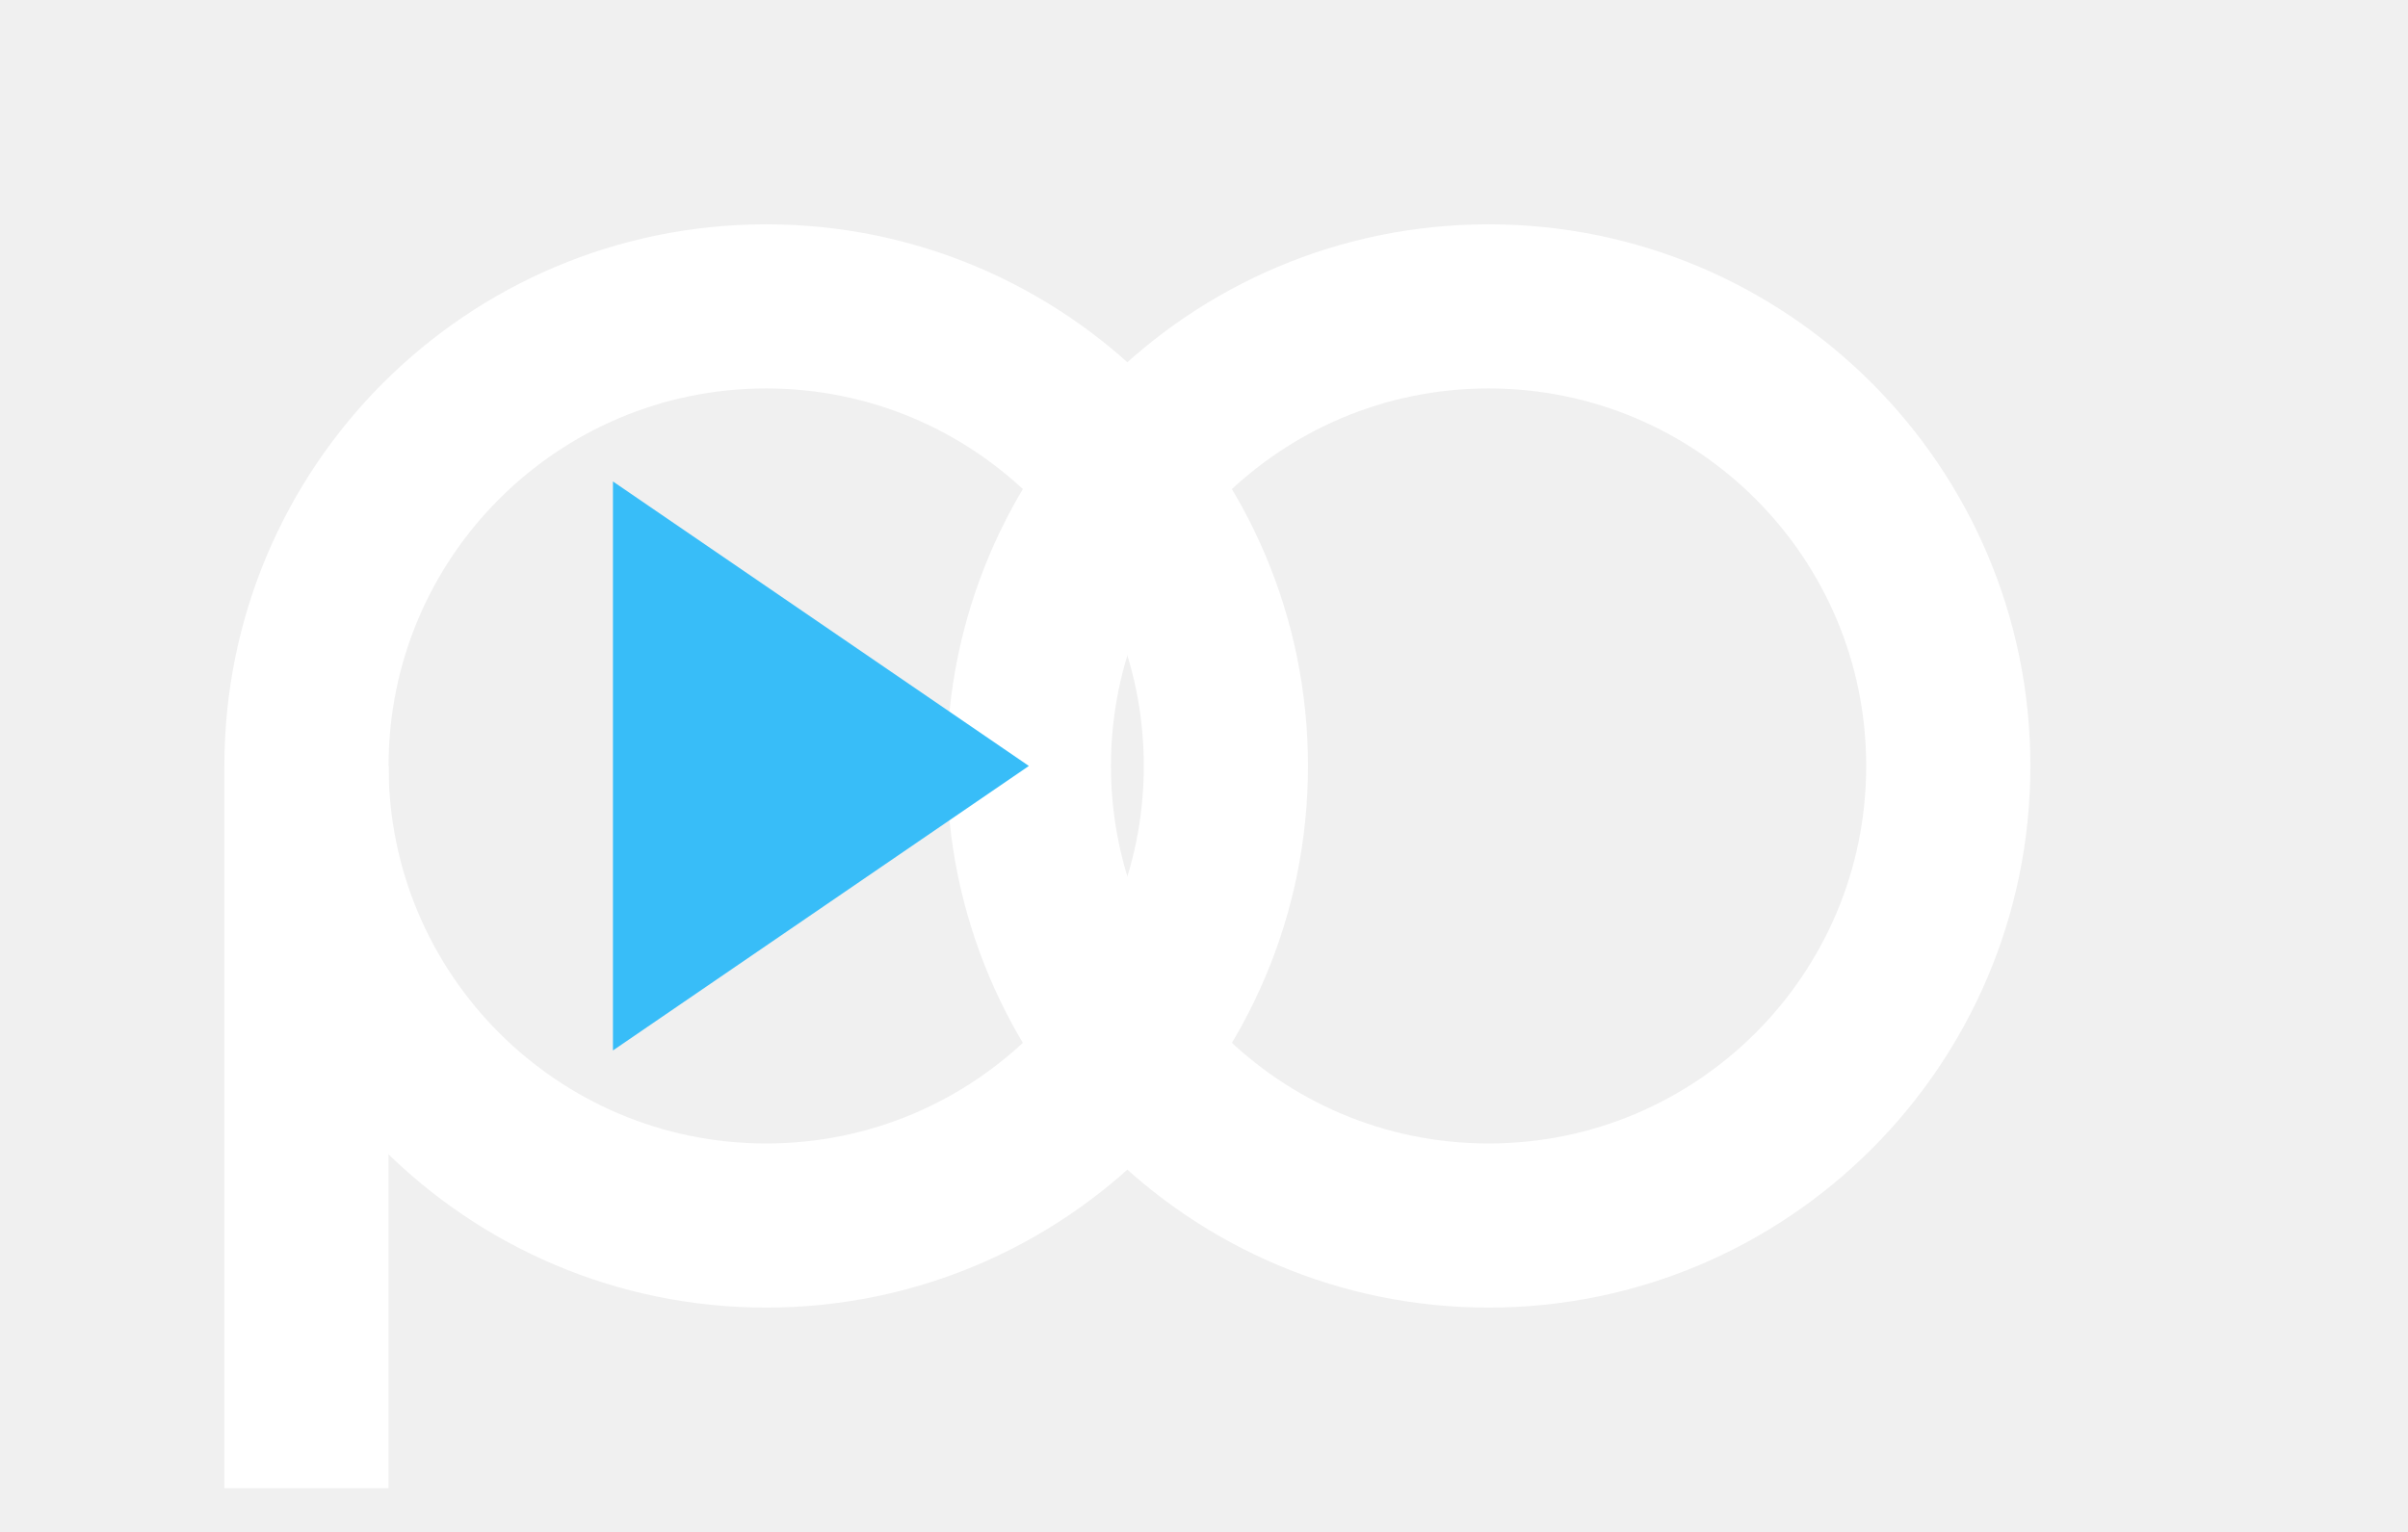
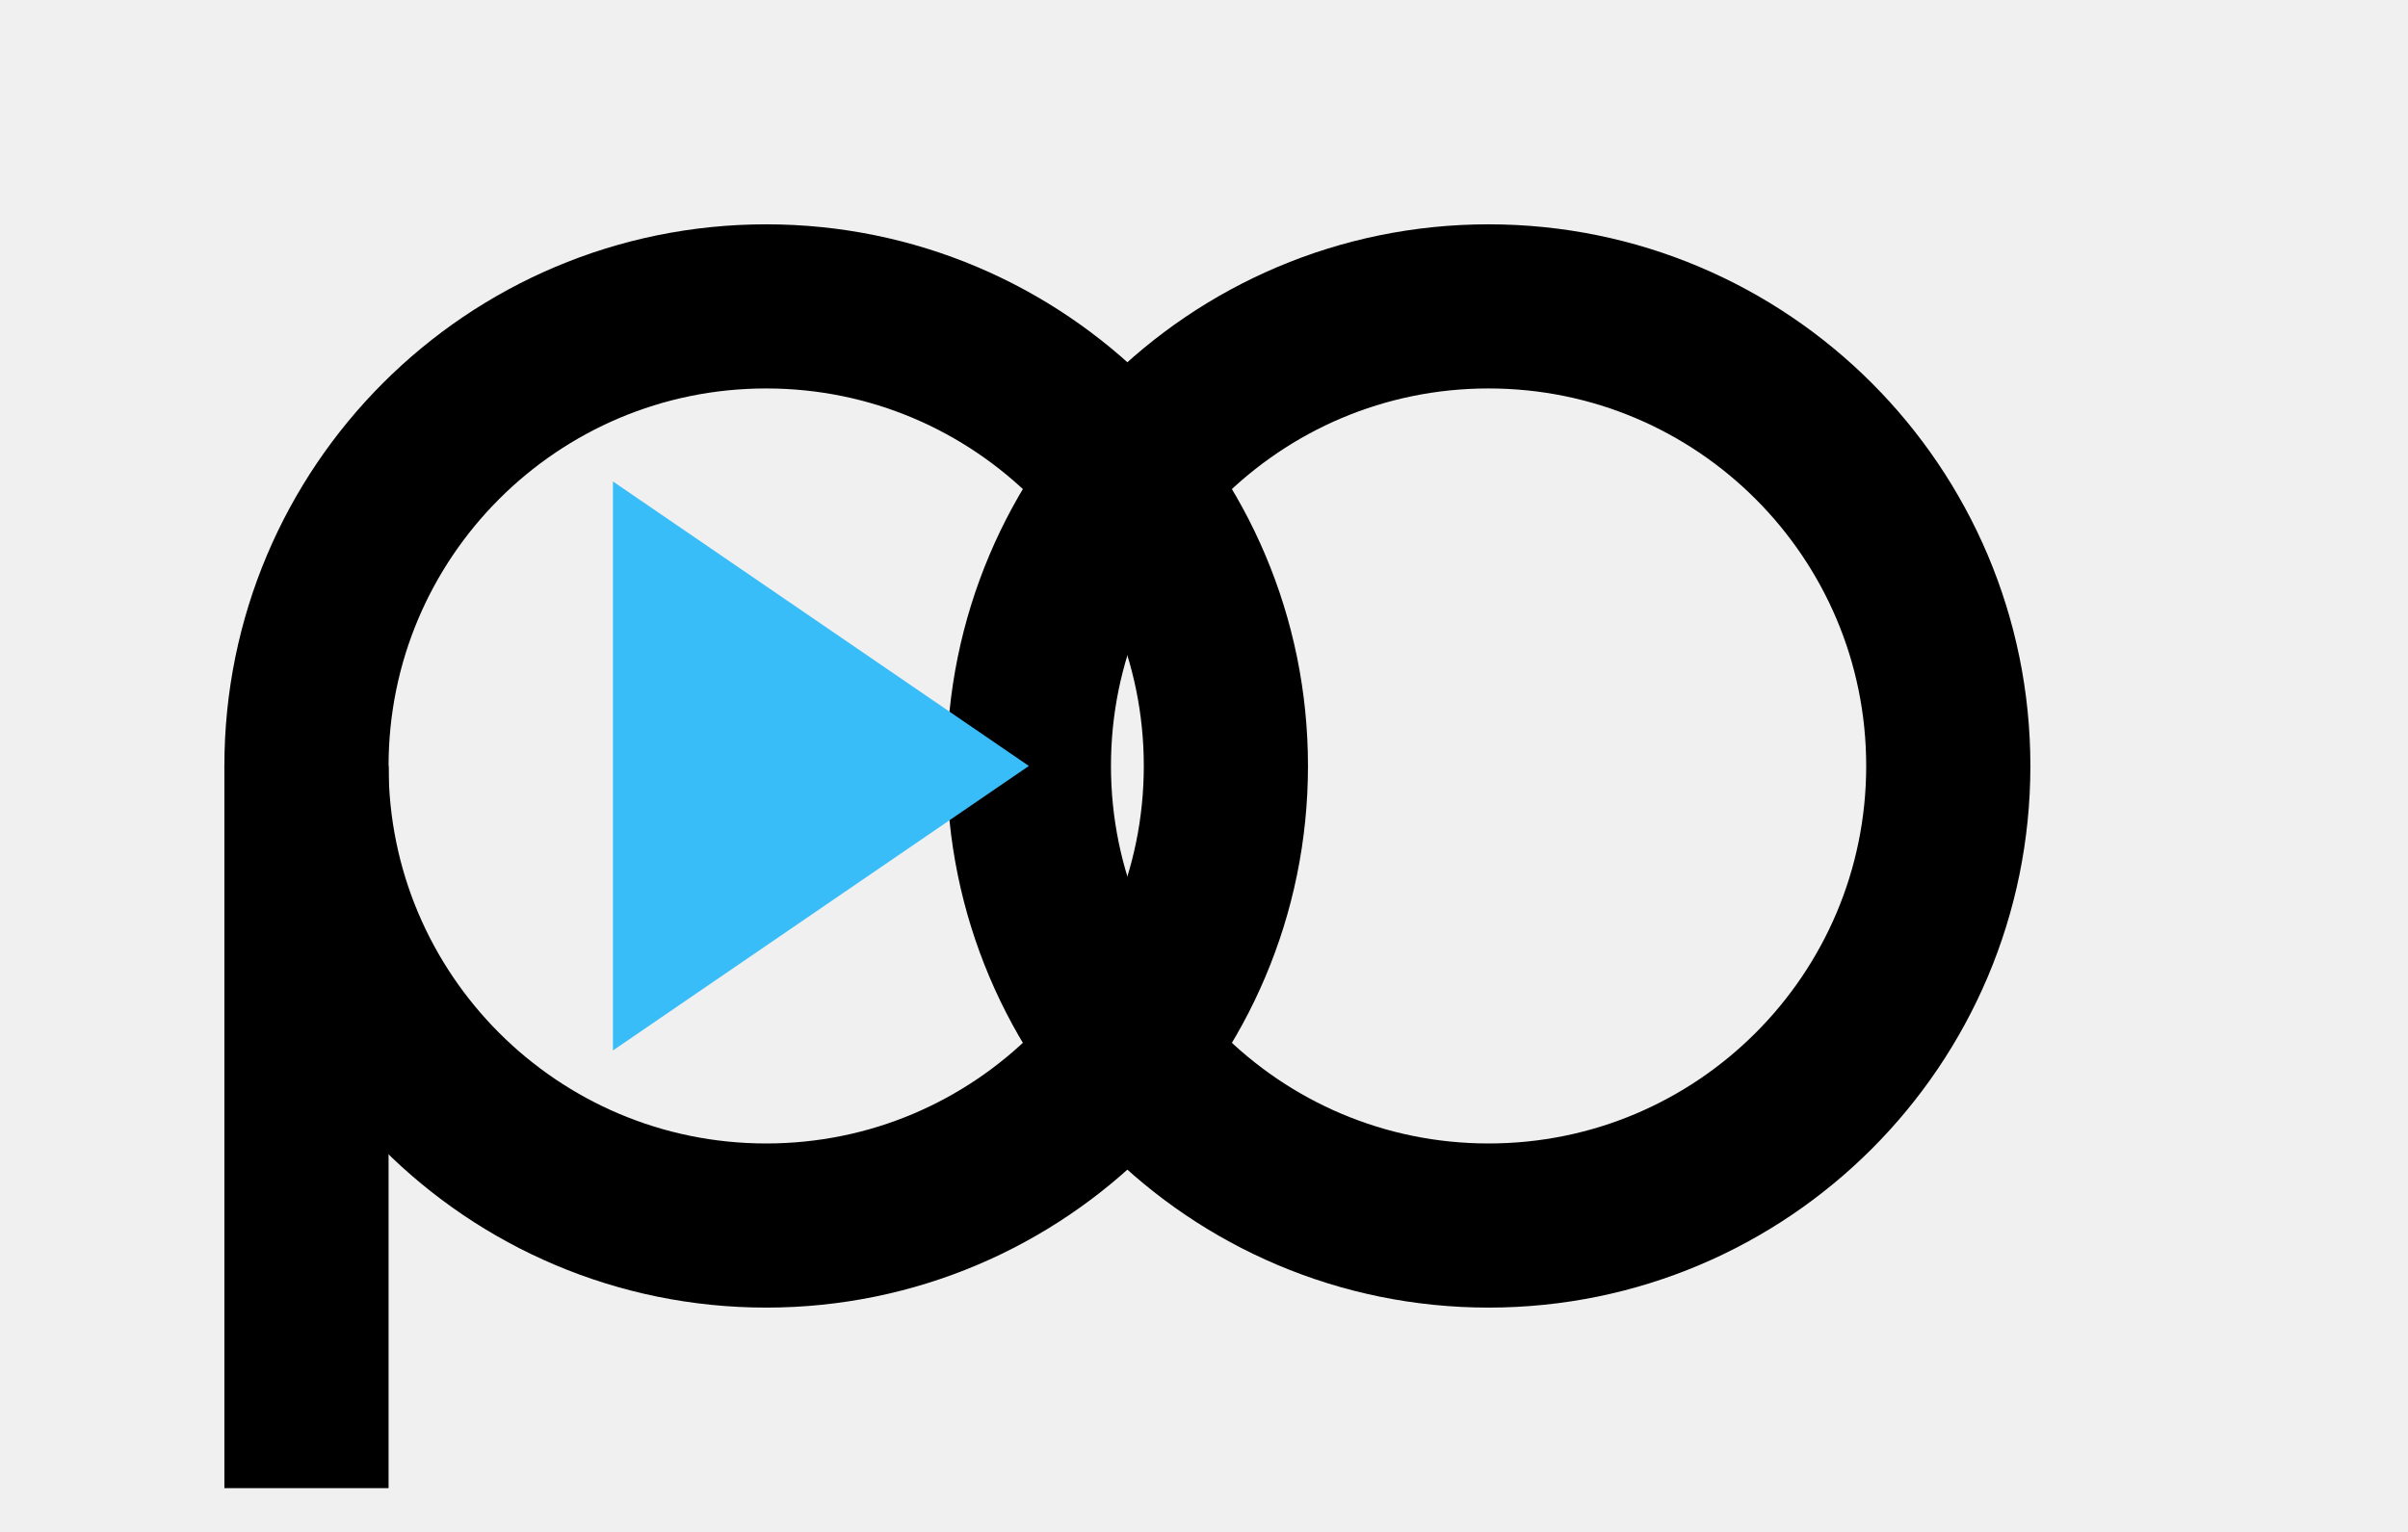
<svg xmlns="http://www.w3.org/2000/svg" viewBox="0 0 110 70">
-   <circle cx="68" cy="35" r="21" fill="none" stroke="#ffffff" stroke-width="7.5" />
-   <circle cx="35" cy="35" r="21" fill="none" stroke="#ffffff" stroke-width="7.5" />
-   <line x1="14" y1="35" x2="14" y2="68" stroke="#ffffff" stroke-width="7.5" />
+   <style>
+     .path-line { stroke: #000000; }
+     @media (prefers-color-scheme: dark) {
+       .path-line { stroke: #ffffff; }
+     }
+   </style>
+   <circle cx="68" cy="35" r="21" fill="none" class="path-line" stroke-width="7.5" />
+   <circle cx="35" cy="35" r="21" fill="none" class="path-line" stroke-width="7.5" />
+   <line x1="14" y1="35" x2="14" y2="68" class="path-line" stroke-width="7.5" />
  <path d="M 28 22 L 47 35 L 28 48 Z" fill="#38bdf8" />
</svg>
